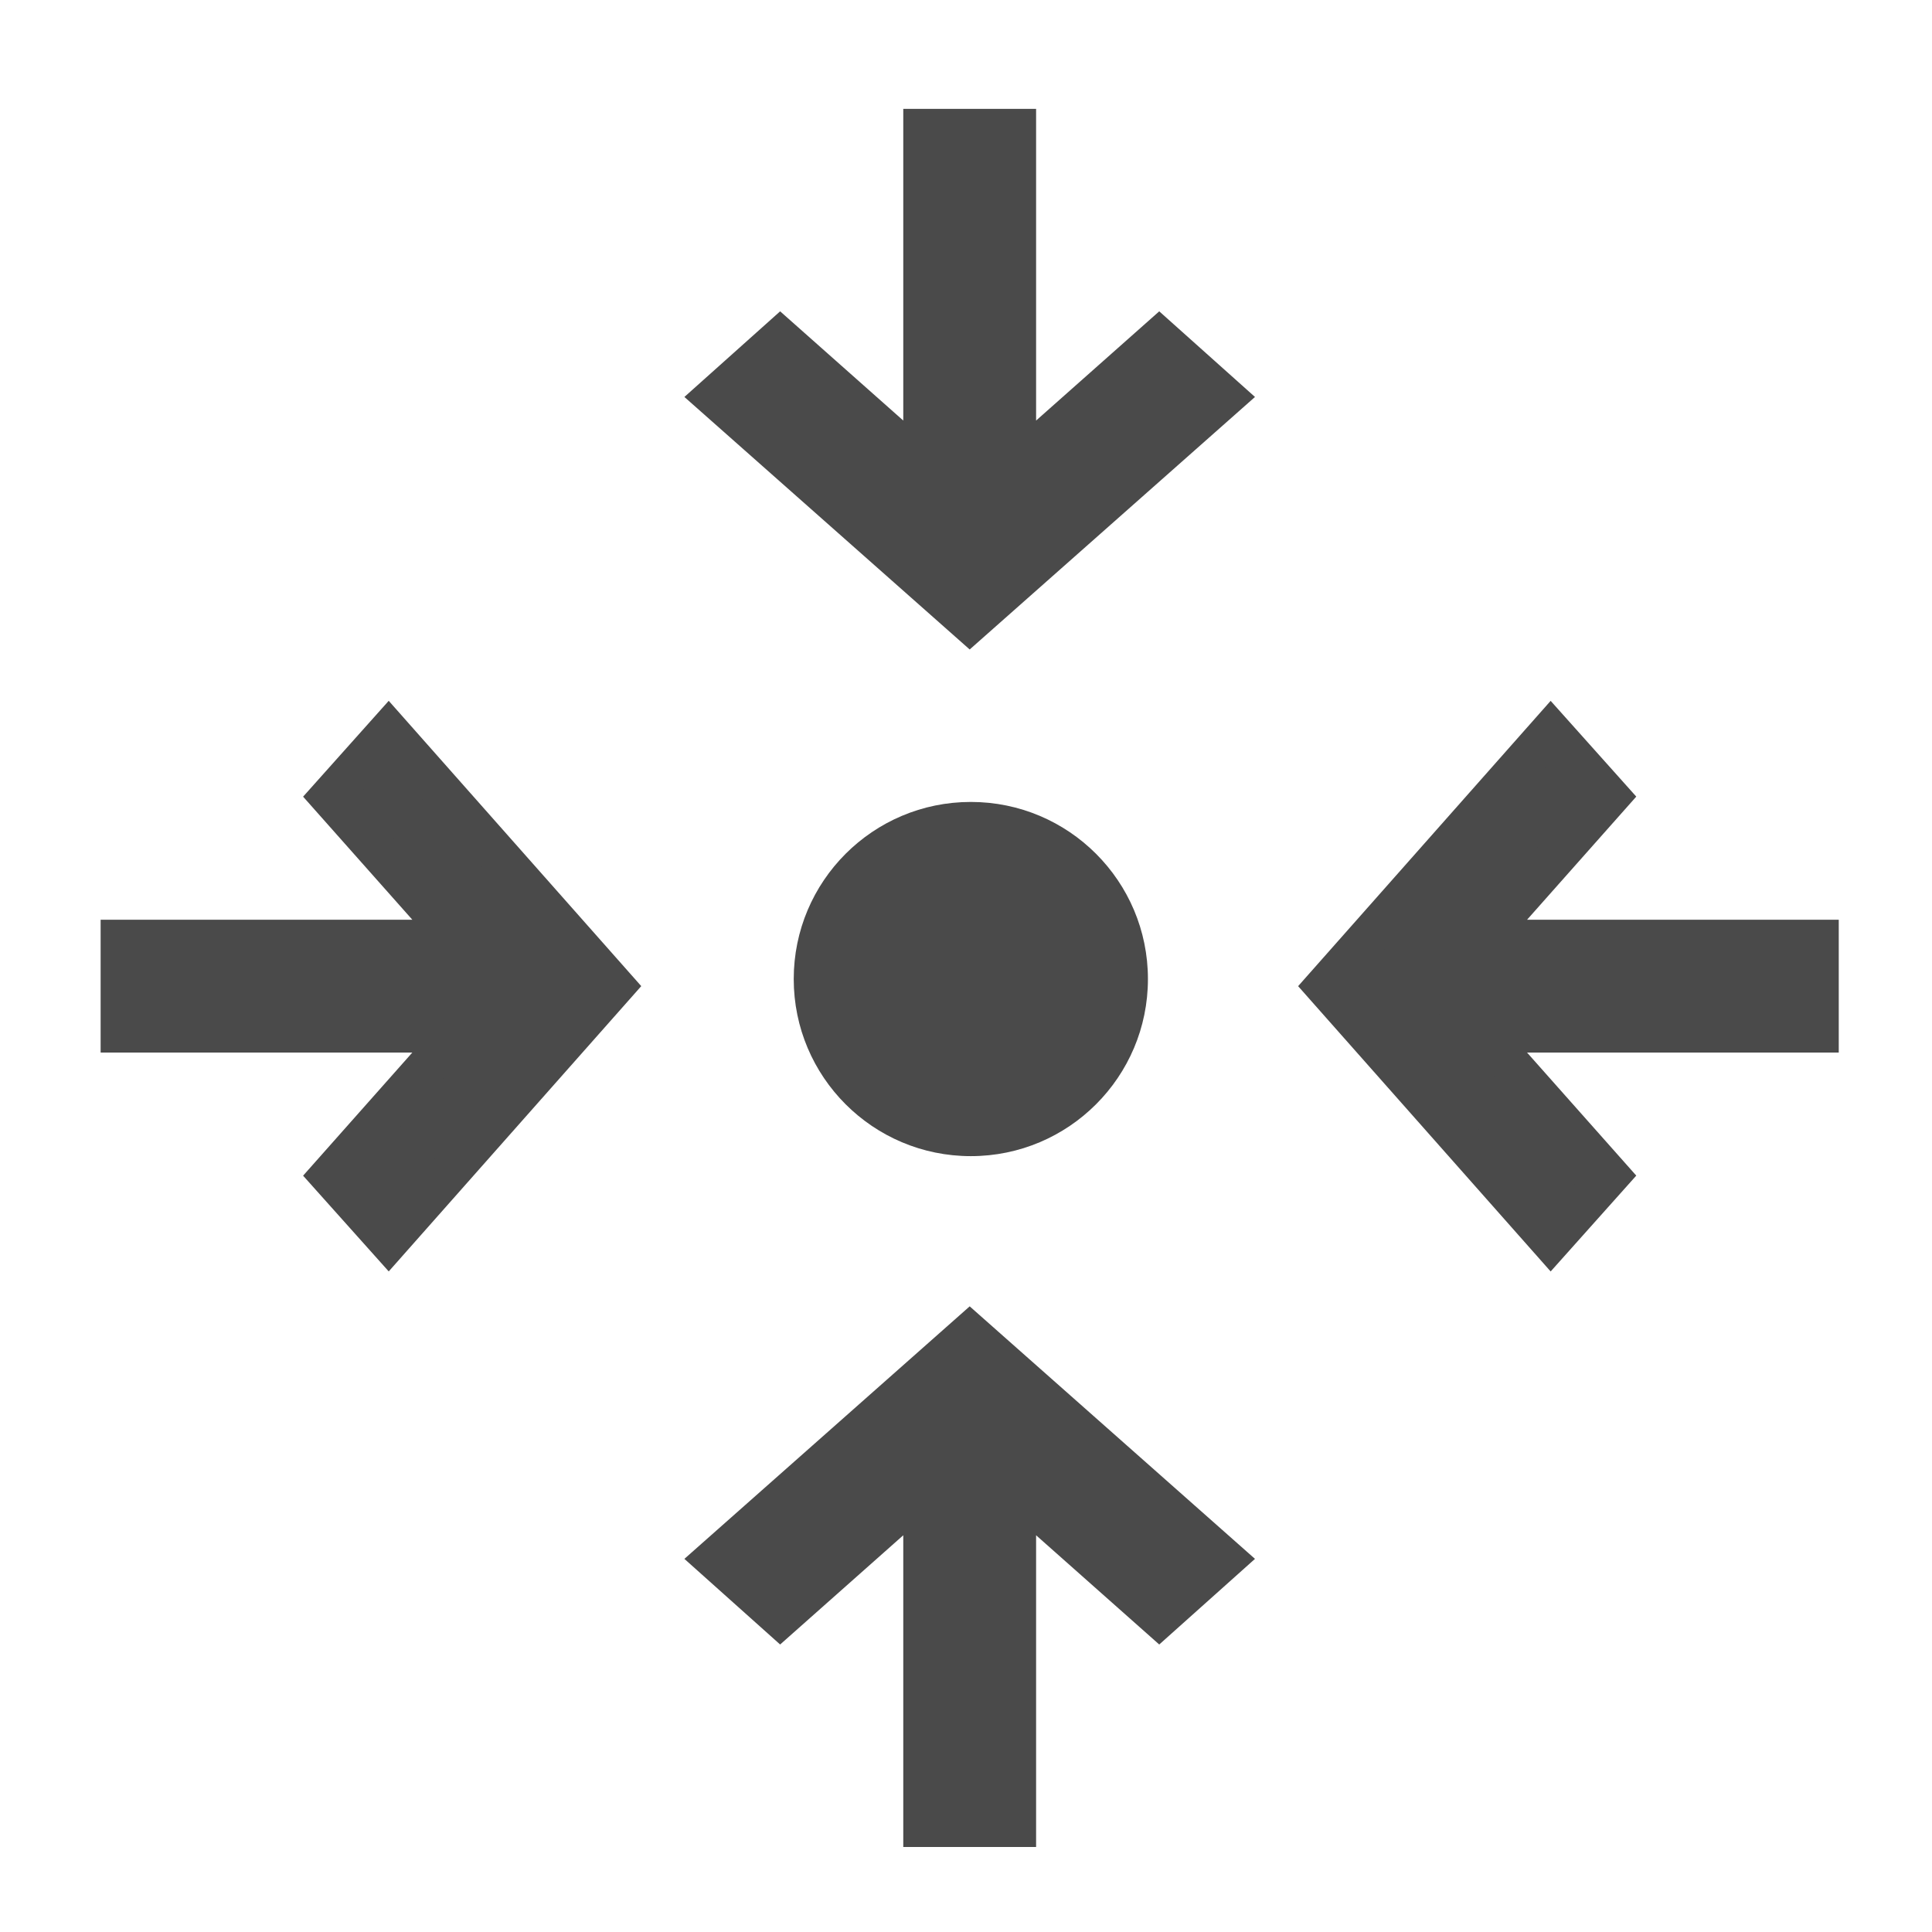
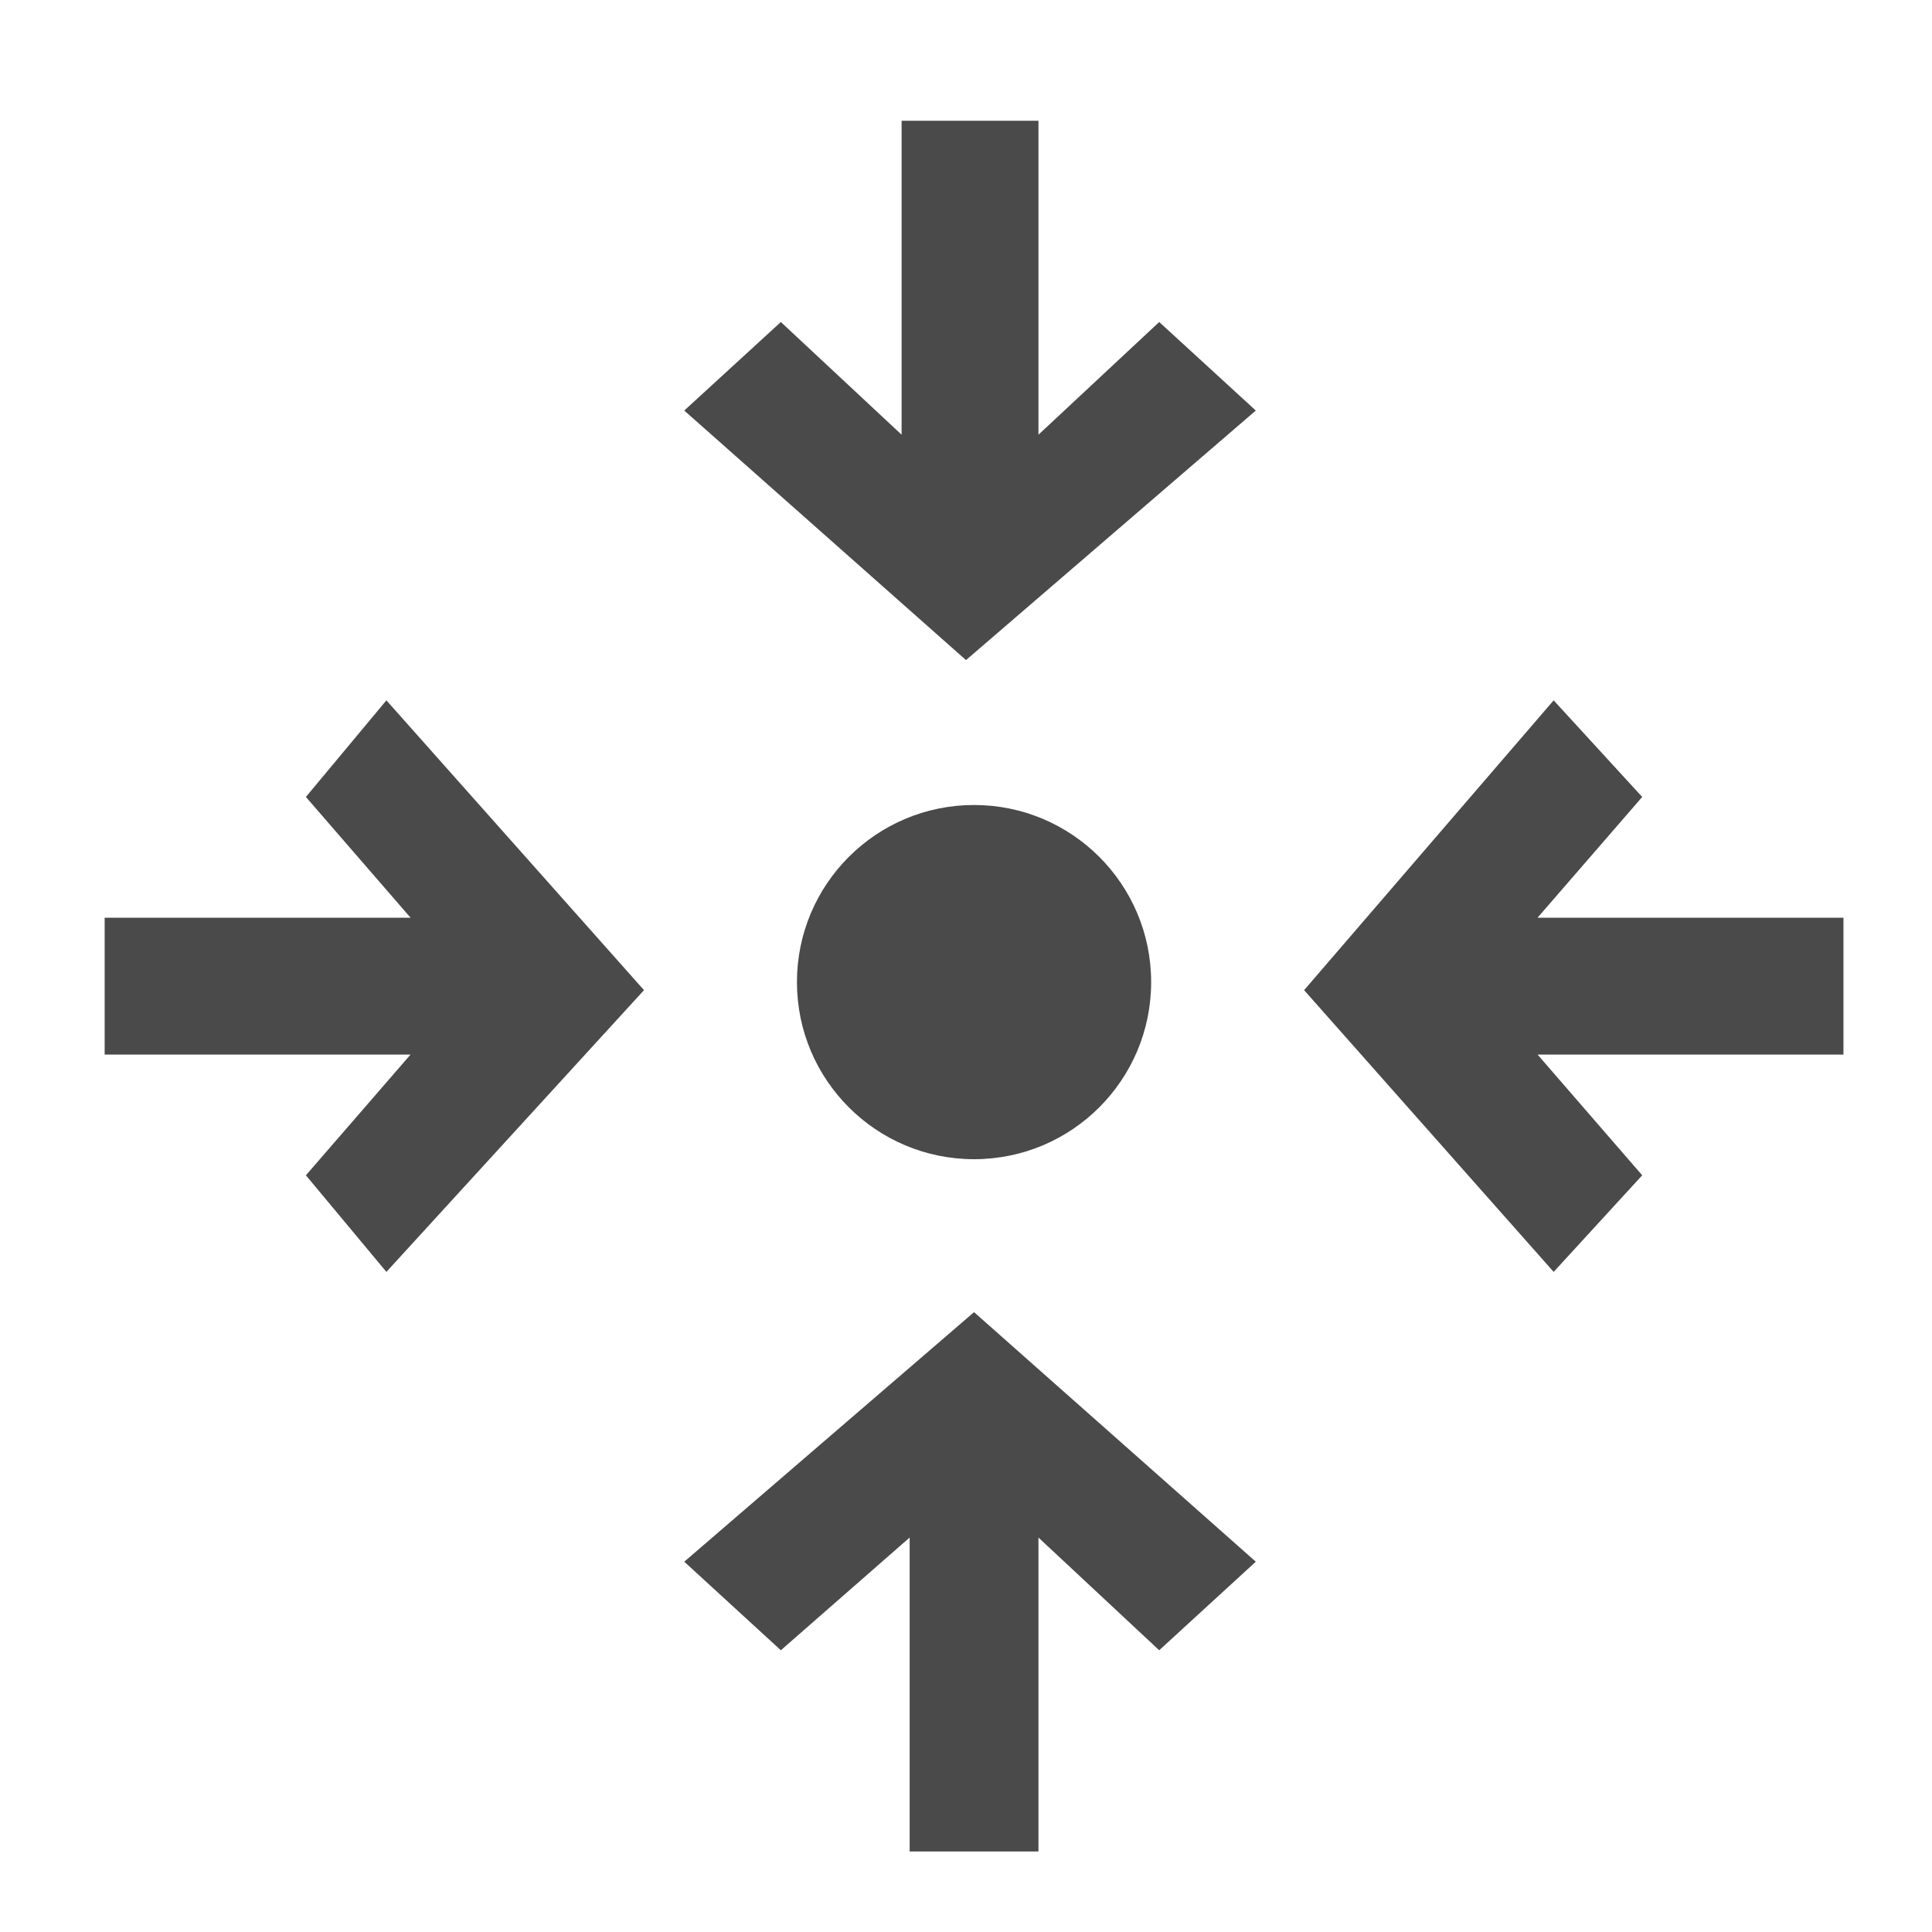
- <svg xmlns="http://www.w3.org/2000/svg" width="24px" height="24px" viewBox="0 0 24 24" version="1.1">
-   <g id="ic_oppmotested" stroke="none" stroke-width="1" fill="none" fill-rule="evenodd">
-     <g id="Group" transform="translate(1.5, 1.5)" fill="#4A4A4A">
-       <polygon id="Shape" stroke="#4A4A4A" stroke-width="0.5" fill-rule="nonzero" points="3.328 7.582 2.6 8.397 4.178 10.175 -4.40092407e-13 10.175 -4.40092407e-13 11.325 4.178 11.325 2.6 13.104 3.328 13.918 6.132 10.75" />
-       <polygon id="Shape" stroke="#4A4A4A" stroke-width="0.5" fill-rule="nonzero" transform="translate(10.54581, 3.168) rotate(90) translate(-10.54581, -3.168) " points="10.808 3.4861003e-13 10.08 0.814 11.658 2.593 7.48 2.593 7.48 3.743 11.658 3.743 10.08 5.522 10.808 6.336 13.612 3.168" />
-       <polygon id="Shape" stroke="#4A4A4A" stroke-width="0.5" fill-rule="nonzero" transform="translate(18.02581, 10.75019) rotate(180) translate(-18.02581, -10.75019) " points="18.288 7.582 17.56 8.397 19.138 10.175 14.96 10.175 14.96 11.325 19.138 11.325 17.56 13.104 18.288 13.918 21.092 10.75" />
-       <polygon id="Shape" stroke="#4A4A4A" stroke-width="0.5" fill-rule="nonzero" transform="translate(10.54581, 18.128) rotate(-90) translate(-10.54581, -18.128) " points="10.808 14.96 10.08 15.774 11.658 17.553 7.48 17.553 7.48 18.703 11.658 18.703 10.08 20.482 10.808 21.296 13.612 18.128" />
-       <circle id="Oval" cx="10.56" cy="10.662" r="2.2" />
+ <svg xmlns="http://www.w3.org/2000/svg" version="1.1" id="Layer_1" x="0px" y="0px" viewBox="0 0 24 24" style="enable-background:new 0 0 24 24;" xml:space="preserve">
+   <style type="text/css">
+ 	.st0{fill:#4A4A4A;}
+ 	.st1{fill-rule:evenodd;clip-rule:evenodd;fill:#4A4A4A;}
+ </style>
+   <g id="ic_oppmotested">
+     <g id="Group" transform="translate(0.5, 0.5)">
+       <polygon id="Path" class="st0" points="3.3,9.4 4.3,8.2 7.5,11.8 4.3,15.3 3.3,14.1 4.6,12.6 0.8,12.6 0.8,10.9 4.6,10.9   " />
+       <polygon class="st0" points="12.4,4.9 13.9,3.5 15.1,4.6 11.5,7.7 8,4.6 9.2,3.5 10.7,4.9 10.7,1 12.4,1   " />
+       <polygon id="Shape" class="st0" points="19.9,14.1 18.8,15.3 15.7,11.8 18.8,8.2 19.9,9.4 18.6,10.9 22.4,10.9 22.4,12.6     18.6,12.6   " />
+       <polygon class="st0" points="9.2,20 8,18.9 11.6,15.8 15.1,18.9 13.9,20 12.4,18.6 12.4,22.5 10.8,22.5 10.8,18.6   " />
+       <circle id="Oval" class="st1" cx="11.6" cy="11.7" r="2.2" />
    </g>
  </g>
</svg>
